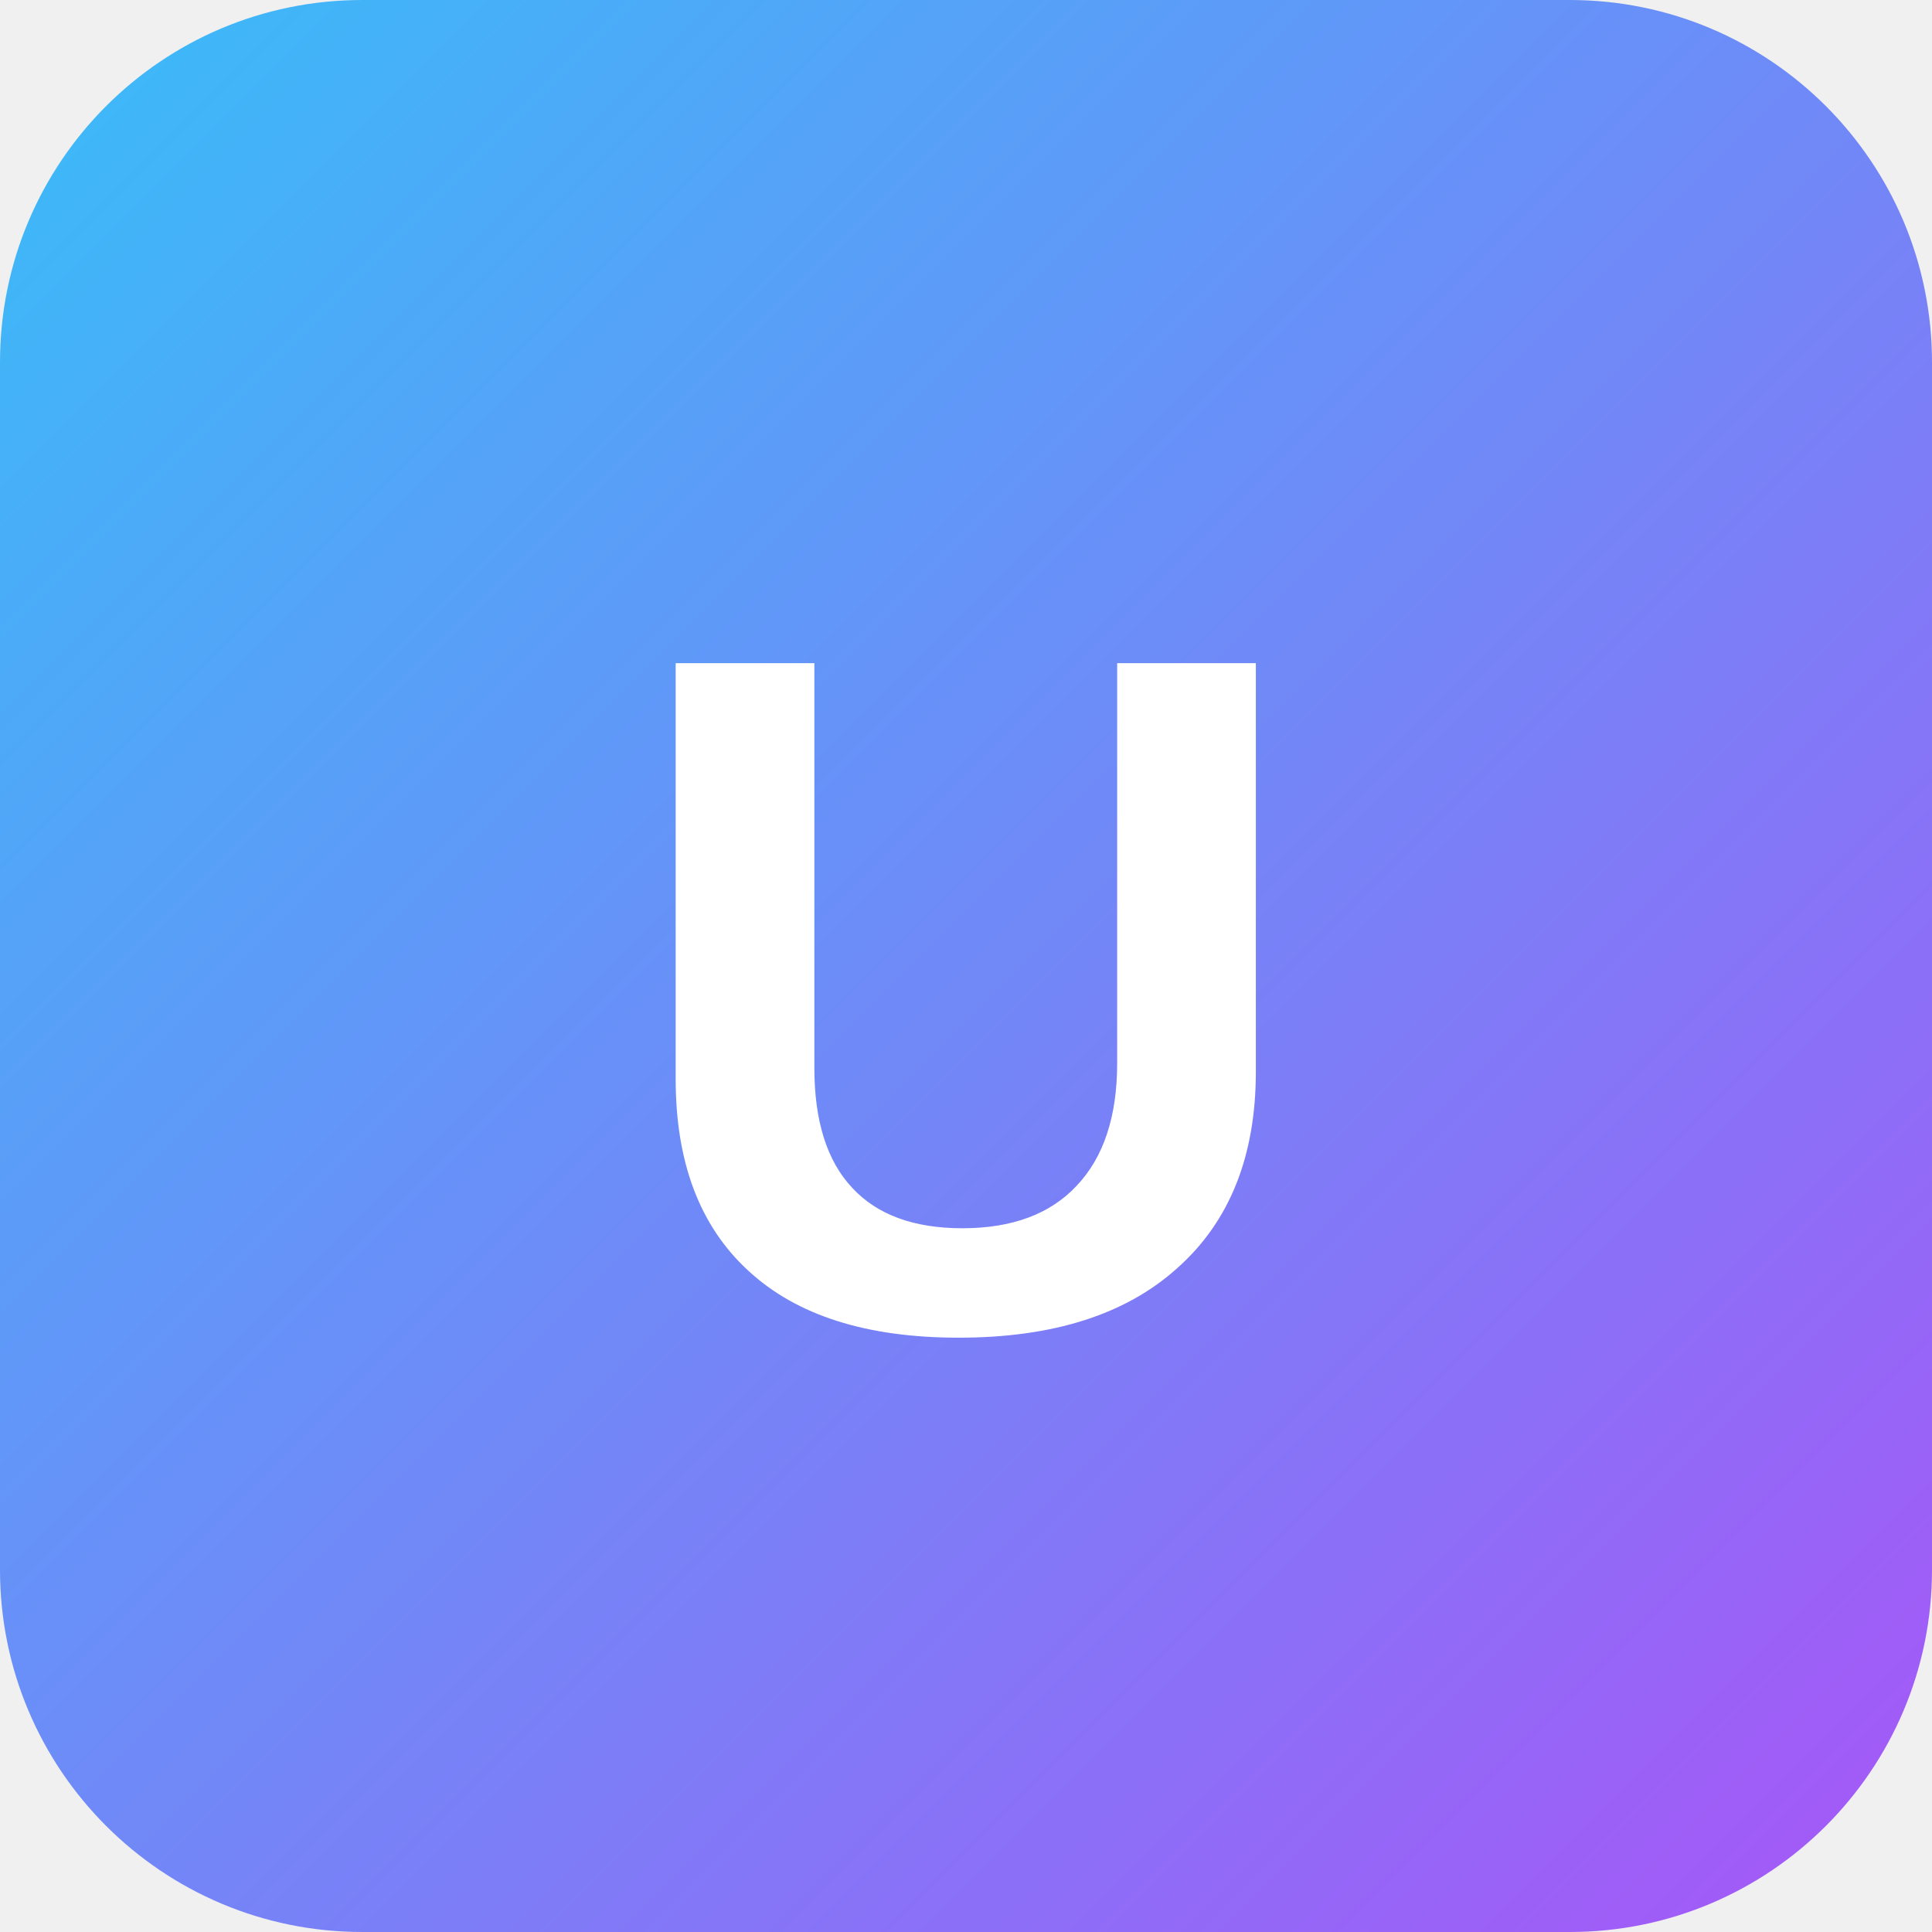
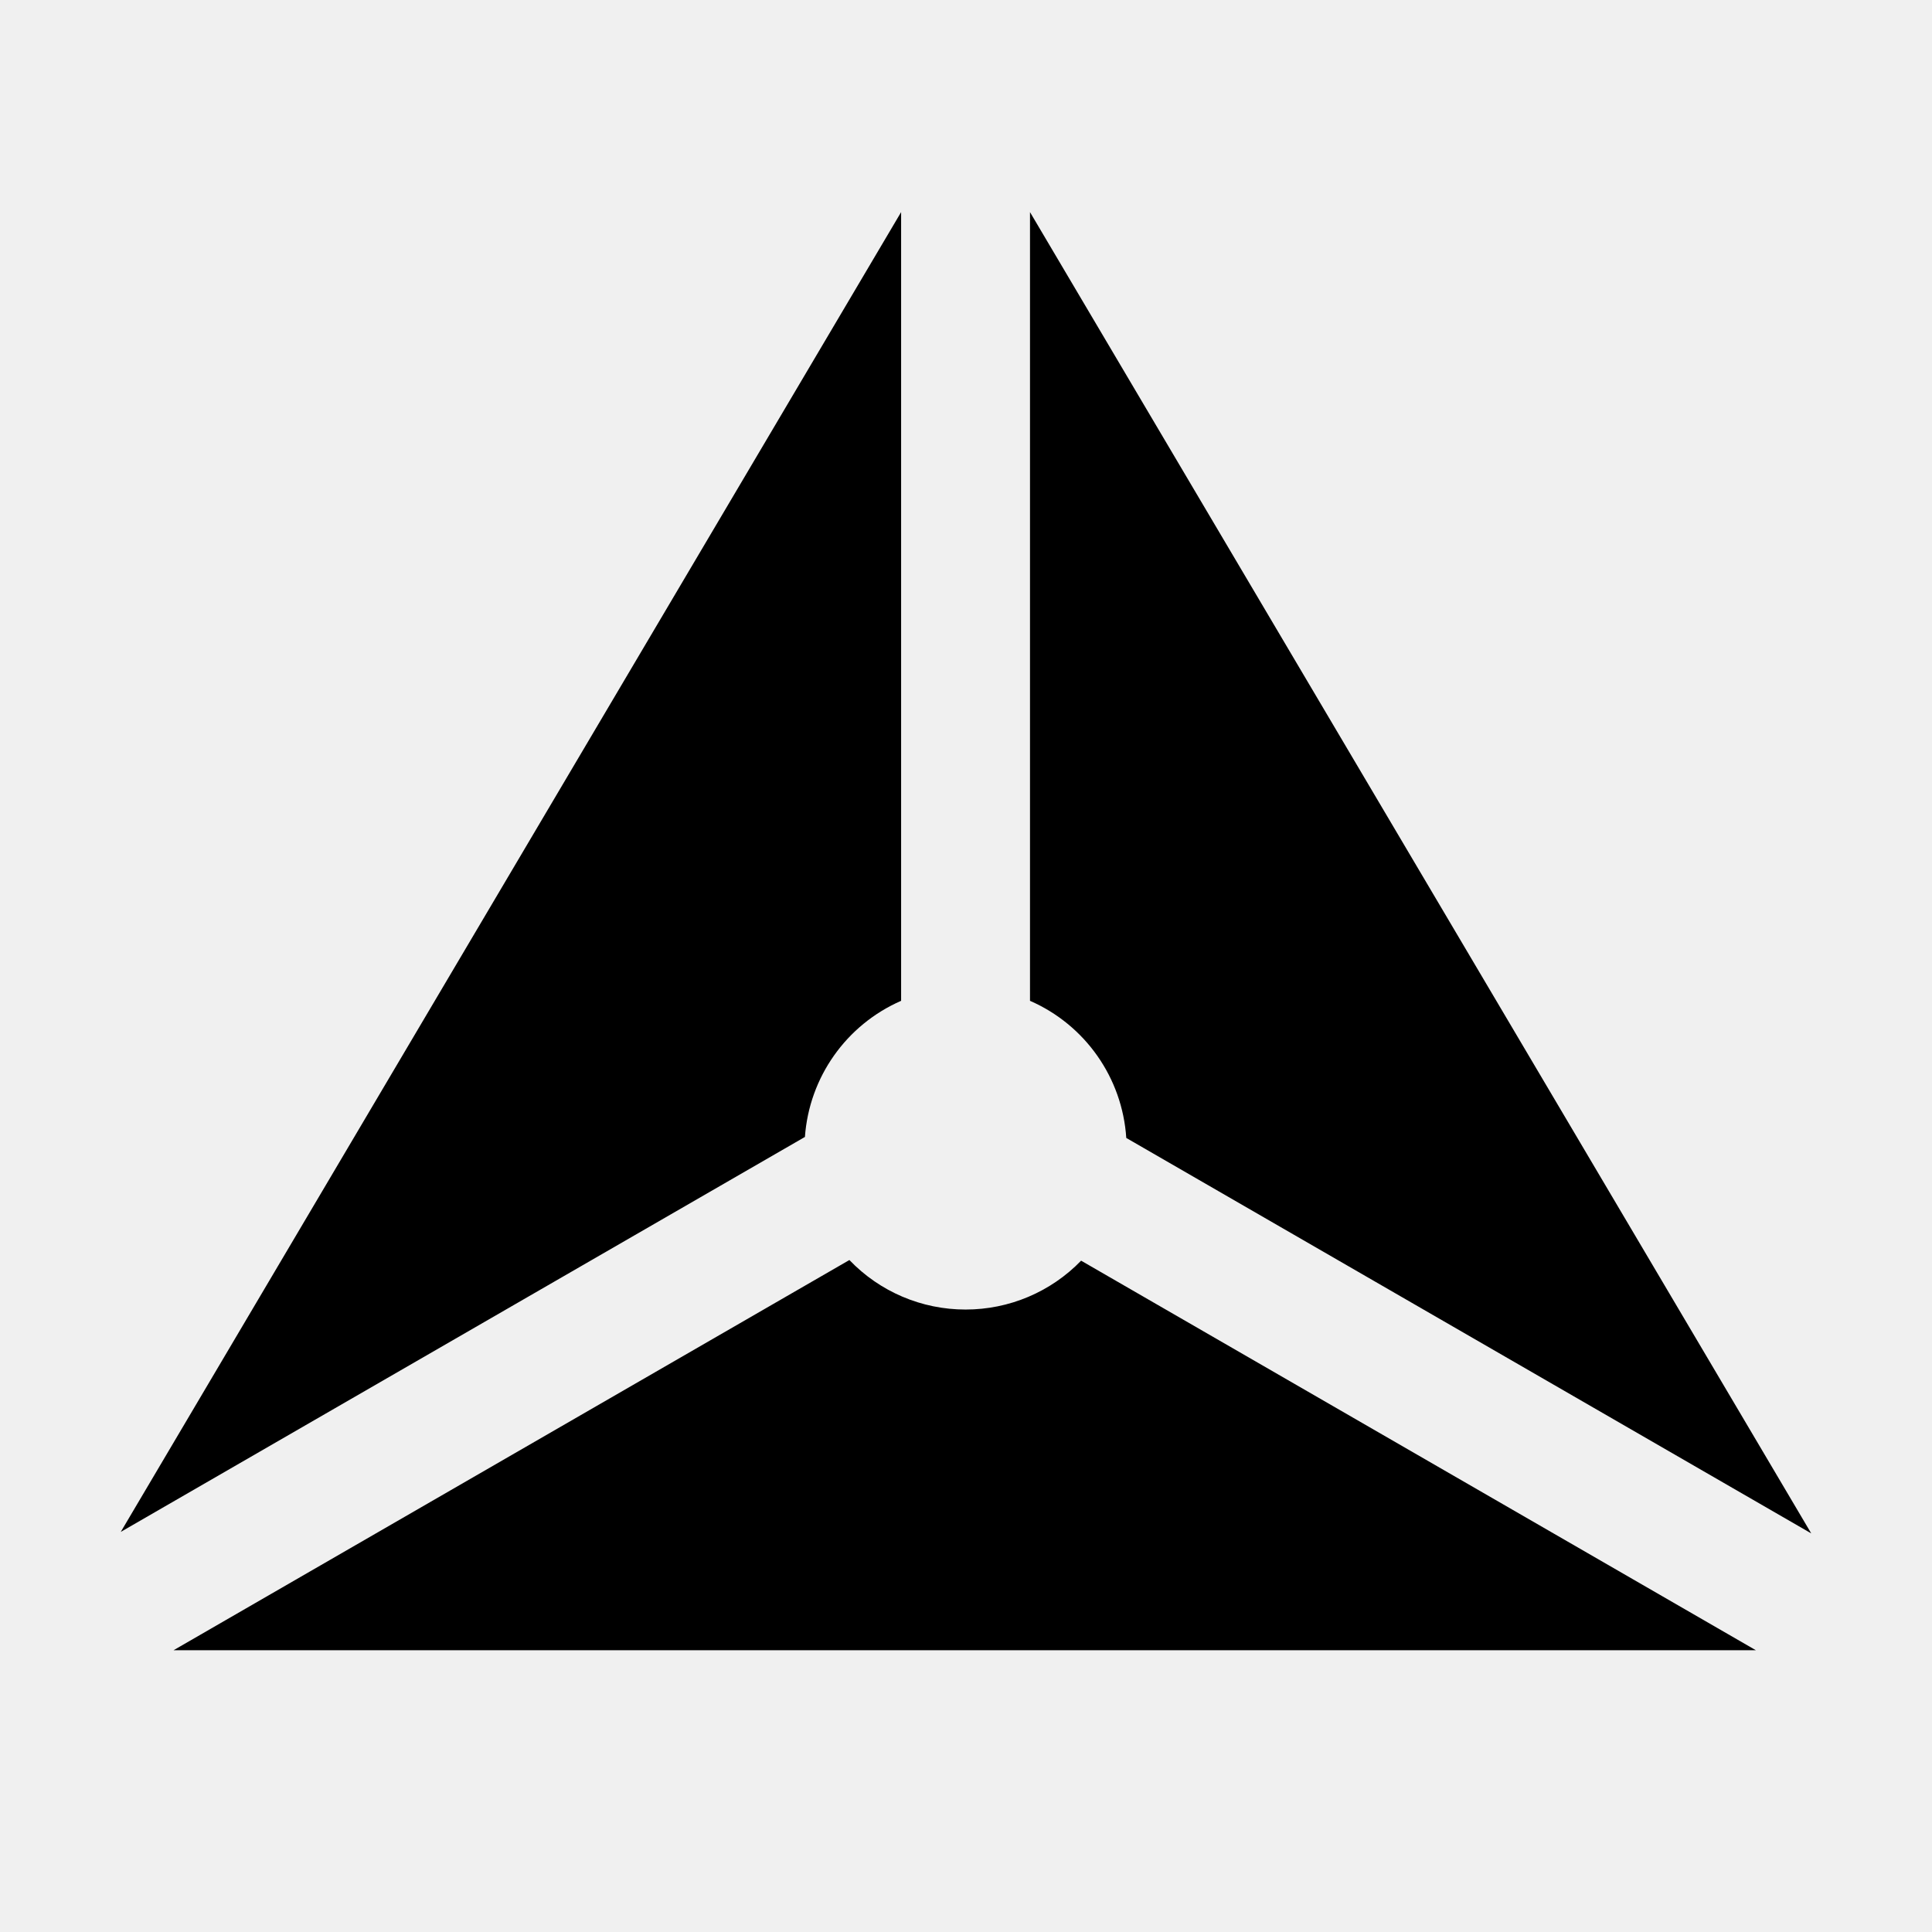
- <svg xmlns="http://www.w3.org/2000/svg" viewBox="0 0 32 32" fill="none">
-   <defs>
-     <linearGradient id="grad" x1="0%" y1="0%" x2="100%" y2="100%">
-       <stop offset="0%" style="stop-color:#38bdf8;stop-opacity:1" />
-       <stop offset="100%" style="stop-color:#a855f7;stop-opacity:1" />
-     </linearGradient>
-   </defs>
-   <rect width="32" height="32" rx="6" fill="url(#grad)" />
-   <text x="16" y="22" font-family="Arial, sans-serif" font-size="16" font-weight="bold" fill="white" text-anchor="middle">U</text>
+ <svg xmlns="http://www.w3.org/2000/svg" t="1773063245507" class="icon" viewBox="0 0 1024 1024" version="1.1" p-id="1756" width="200" height="200">
+   <path d="M426.624 602.603a85.419 85.419 0 0 1 50.987-72.149V112.427L64 811.947l362.624-209.344z m119.296-72.149V112.427L960 812.736l-363.051-209.6a85.397 85.397 0 0 0-51.029-72.683z m-95.723 137.387a85.12 85.12 0 0 0 61.568 26.24 85.12 85.12 0 0 0 61.248-25.899L930.667 874.667H91.968l358.229-206.827z" fill="#000000" p-id="1757" />
</svg>
